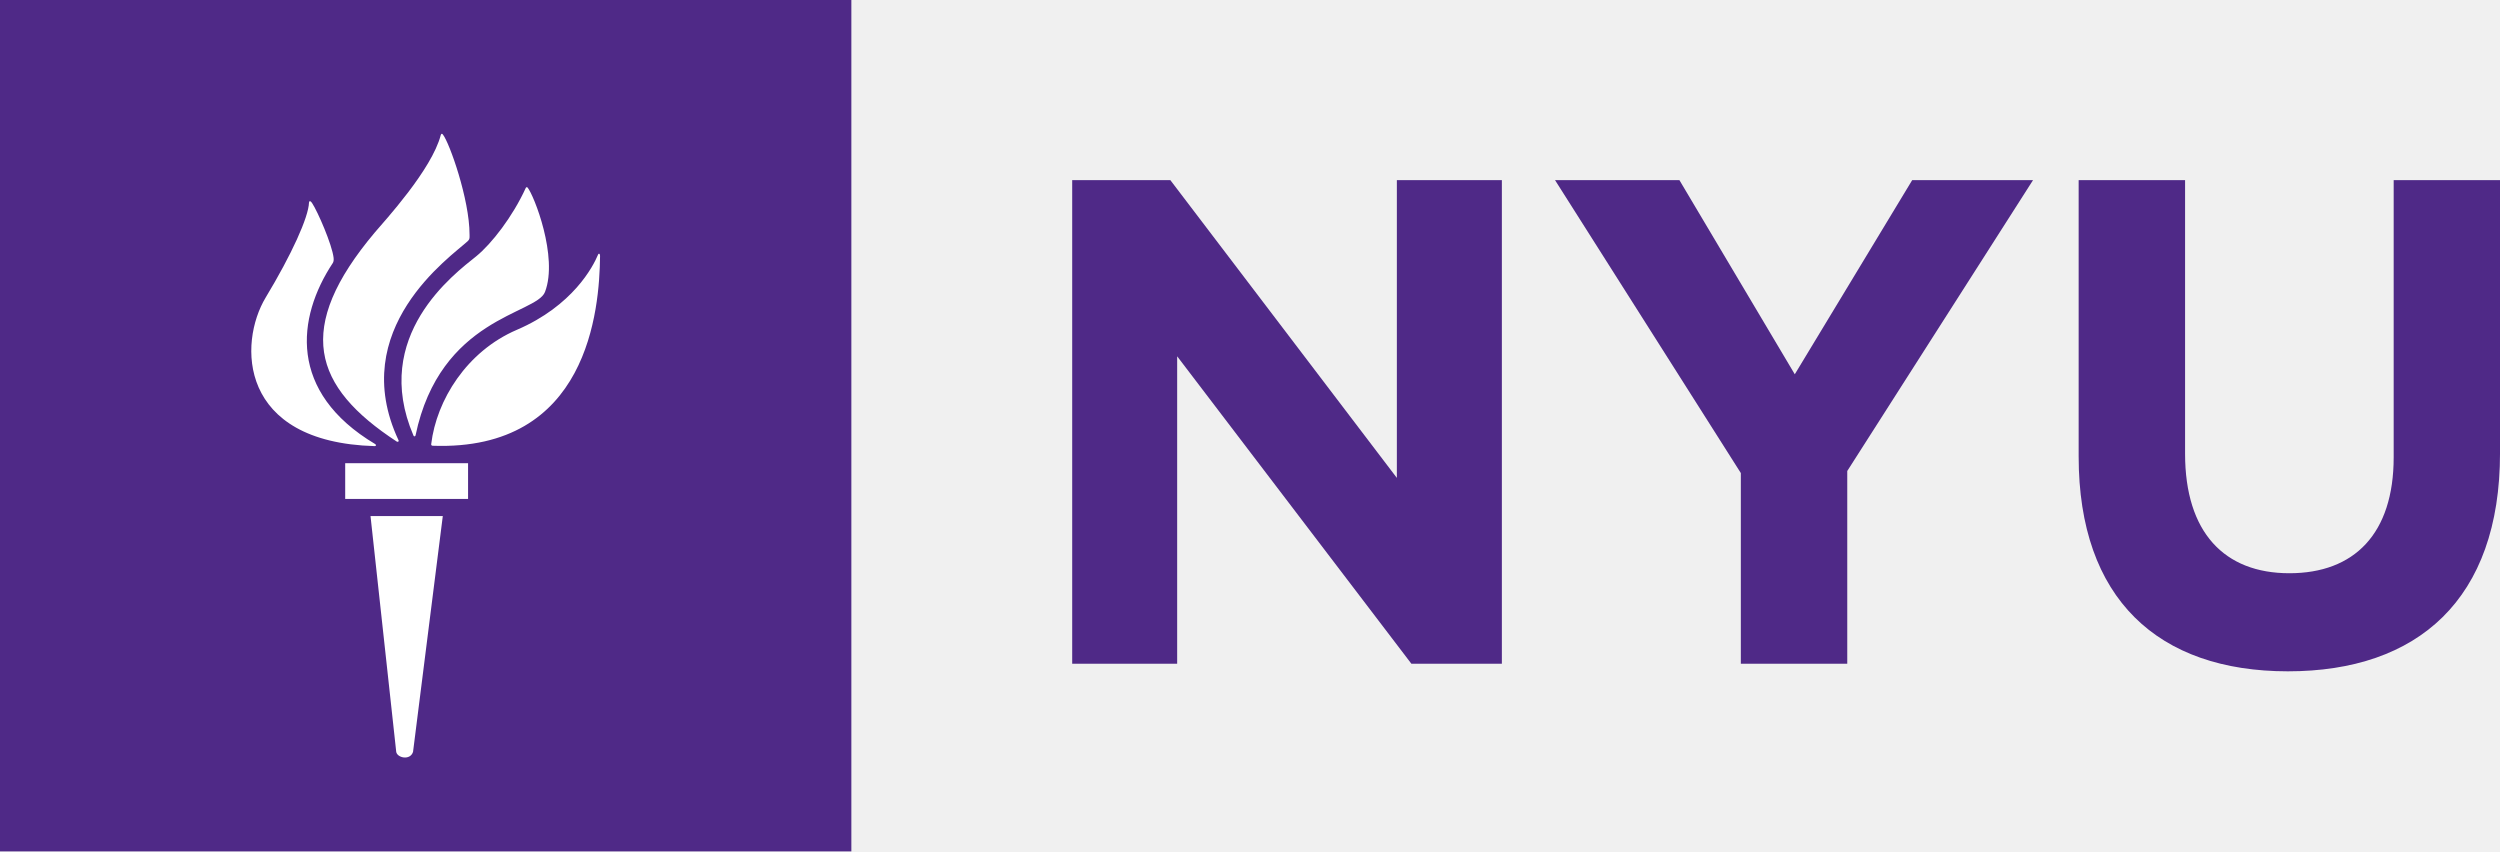
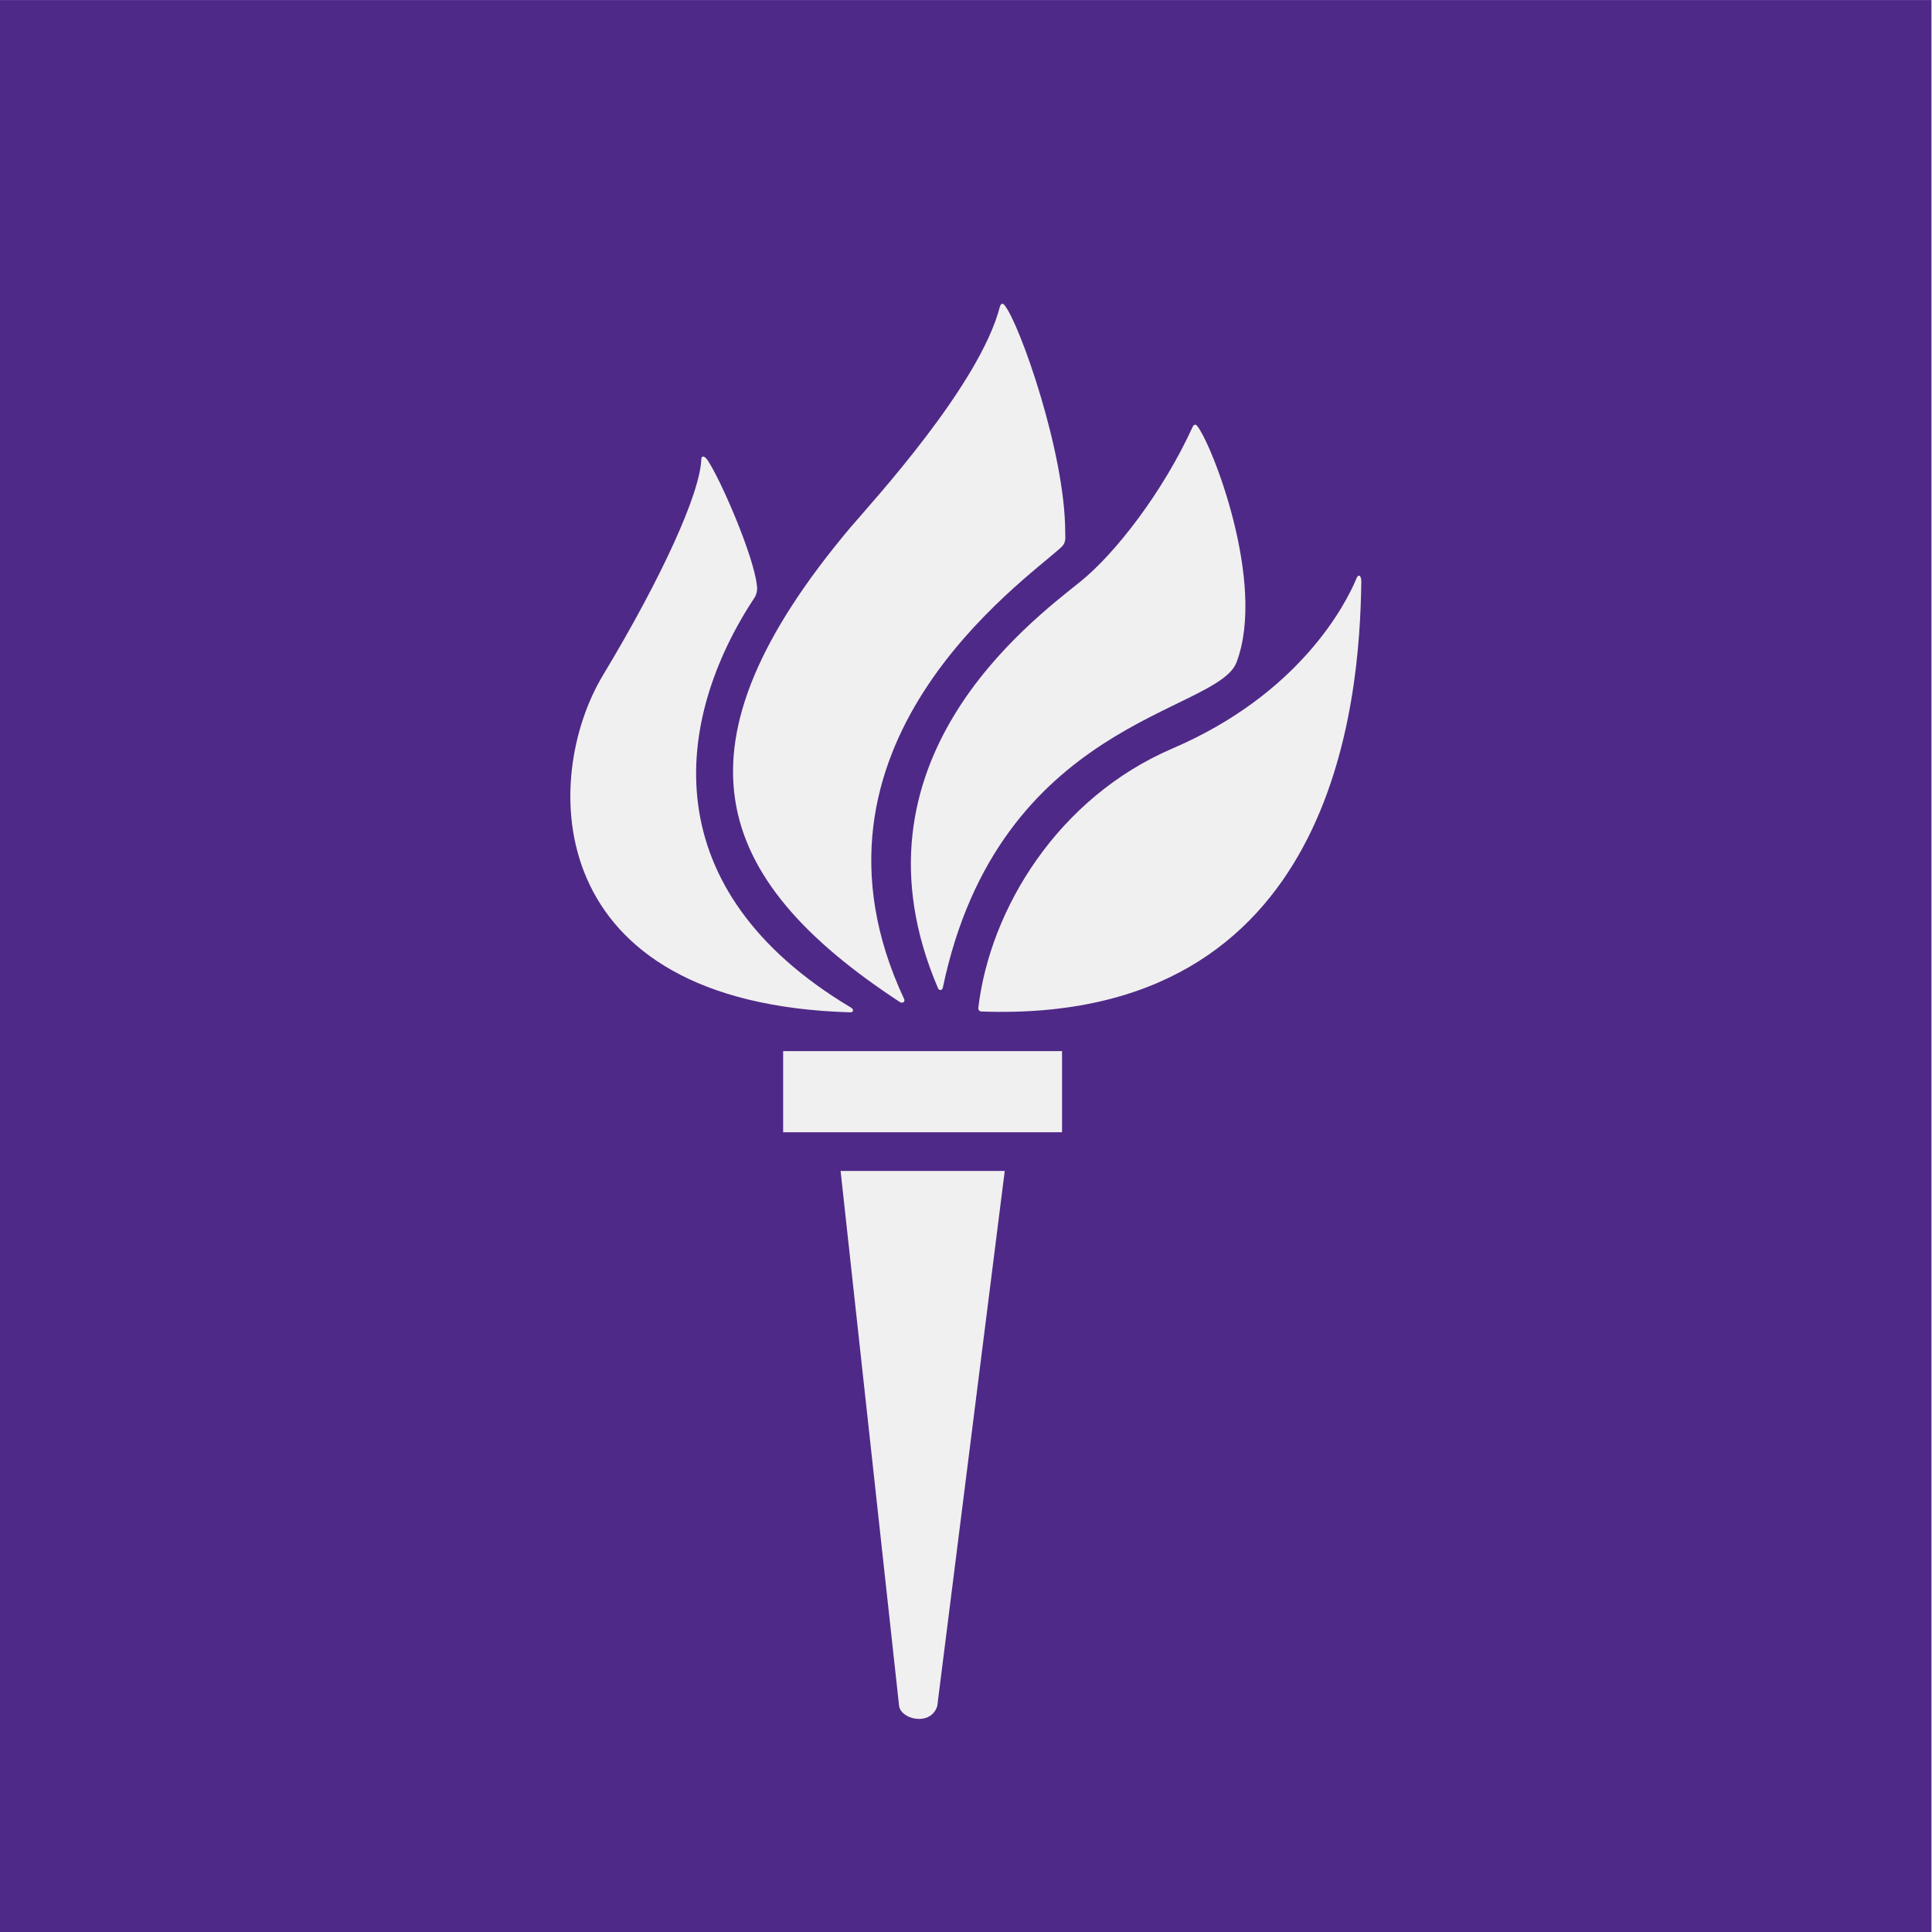
- <svg xmlns="http://www.w3.org/2000/svg" viewBox="0 0 105.707 36" height="36" width="105.707" xml:space="preserve" id="svg2" version="1.1">
-   <defs id="defs6">
-     <clipPath id="clipPath20" clipPathUnits="userSpaceOnUse">
-       <path id="path18" d="M 0,270 V 0 h 792.809 v 270 z" />
-     </clipPath>
+ <svg xmlns="http://www.w3.org/2000/svg" id="图层_1" data-name="图层 1" viewBox="0 0 299.92 300.01">
+   <defs>
+     <style>.cls-1{fill:#4f2987;}</style>
  </defs>
-   <g transform="matrix(1.333333,0,0,-1.333333,0,36)" id="g10">
-     <g transform="scale(0.1)" id="g12">
-       <g id="g14">
-         <g clip-path="url(#clipPath20)" id="g16">
-           <path id="path22" style="fill:#4f2987;fill-opacity:1;fill-rule:nonzero;stroke:none" d="m 340.016,212.883 h 31.121 l 71.836,-94.438 v 94.438 h 33.3 V 59.512 H 447.582 L 373.305,157.012 V 59.512 H 340.016 V 212.883" />
-           <path id="path24" style="fill:#4f2987;fill-opacity:1;fill-rule:nonzero;stroke:none" d="m 552.055,119.988 -58.926,92.895 h 39.445 l 36.59,-61.574 37.238,61.574 h 38.321 L 585.805,120.637 V 59.512 h -33.75 v 60.476" />
-           <path id="path26" style="fill:#4f2987;fill-opacity:1;fill-rule:nonzero;stroke:none" d="m 659.184,125.242 v 87.641 h 33.75 v -86.77 c 0,-24.968 12.453,-37.898 33.066,-37.898 20.578,0 33.086,12.5 33.086,36.797 v 87.871 h 33.723 V 126.34 c 0,-46.438 -26.075,-69.231 -67.266,-69.231 -41.164,0 -66.359,22.996 -66.359,68.133" />
-           <path id="path28" style="fill:#ffffff;fill-opacity:1;fill-rule:nonzero;stroke:none" d="m 29.398,17.91 h 201.746 v 233.34 H 29.398 Z" />
-           <path id="path30" style="fill:#4f2987;fill-opacity:1;fill-rule:nonzero;stroke:none" d="m 118.977,129.176 c -27.672,16.512 -24.903,40.094 -13.434,57.426 0.246,0.363 0.324,0.968 0.246,1.671 -0.48,4.122 -4.977,14.551 -6.855,17.387 -0.48,0.719 -0.891,0.66 -0.938,0.149 -0.152,-4.715 -5.519,-16.532 -13.734,-30.141 -8.73,-14.484 -8.75,-45.918 34.593,-47.145 0.415,-0.011 0.532,0.415 0.122,0.653 z m 7.402,1.219 c -16.543,35.343 16.547,58.171 21.937,63.121 0.762,0.695 0.571,1.336 0.586,2.129 0,11.128 -6.375,29.132 -8.464,31.707 -0.293,0.398 -0.543,0.226 -0.665,-0.176 -2.824,-10.969 -17.882,-27.317 -20.918,-30.895 -25.546,-30.375 -19.699,-48.871 6.973,-66.316 0.34,-0.215 0.75,0.031 0.551,0.43 z m 5.391,1.503 c 7.816,37.489 38.328,38.403 41.058,45.516 4.258,11.094 -3.535,30.781 -5.527,33.109 -0.192,0.25 -0.469,0.09 -0.567,-0.117 -4.136,-9.082 -10.843,-17.73 -15.738,-21.703 -6.926,-5.578 -33.43,-25.223 -19.875,-56.832 0.156,-0.391 0.555,-0.293 0.649,0.027 z m 5.425,-3.253 c 49.403,-1.79 52.899,43.23 53.094,60.078 0.023,0.976 -0.469,1.062 -0.703,0.379 -1.465,-3.516 -7.887,-16.071 -25.699,-23.704 -15.907,-6.824 -25.473,-22.308 -27.141,-36.222 -0.074,-0.344 0.219,-0.531 0.449,-0.531 z m 11.239,-16.875 v 11.335 H 109.469 V 111.77 h 38.965 z M 125.652,31.562 c 0.317,-1.895 4.414,-2.824 5.332,0 l 9.438,74.793 h -22.926 l 8.156,-74.793 z M 269.984,0 H 0 V 270 H 269.984 V 0" />
-         </g>
-       </g>
-     </g>
-   </g>
+   <path id="path30" class="cls-1" d="M132.25,156.47c-30.74-18.35-27.66-44.56-14.92-63.81a2.91,2.91,0,0,0,.27-1.86c-.53-4.58-5.53-16.17-7.62-19.32-.53-.8-1-.73-1-.17-.17,5.24-6.13,18.37-15.25,33.5-9.7,16.09-9.72,51,38.42,52.38C132.58,157.2,132.71,156.73,132.25,156.47Zm8.22-1.36C122.1,115.84,158.85,90.47,164.84,85c.85-.77.64-1.48.65-2.36,0-12.37-7.08-32.37-9.4-35.23-.32-.45-.6-.25-.74.19-3.13,12.19-19.86,30.36-23.24,34.33-28.37,33.75-21.88,54.3,7.75,73.69C140.24,155.83,140.69,155.55,140.47,155.11Zm6-1.67c8.68-41.66,42.58-42.67,45.61-50.57,4.73-12.33-3.92-34.21-6.14-36.79-.21-.28-.52-.1-.63.13-4.59,10.09-12,19.7-17.48,24.11-7.69,6.2-37.14,28-22.08,63.15A.37.37,0,0,0,146.46,153.44Zm6,3.62c54.88,2,58.76-48,59-66.76,0-1.09-.52-1.18-.78-.42-1.63,3.91-8.76,17.86-28.55,26.34C164.47,123.8,153.84,141,152,156.47A.49.49,0,0,0,152.49,157.06ZM165,175.81v-12.6H121.69v12.6Zm-25.3,89.12c.35,2.1,4.9,3.14,5.92,0l10.48-83.11H130.61ZM300,300H.08V0H300V300" transform="translate(-0.08 0.01)" />
</svg>
